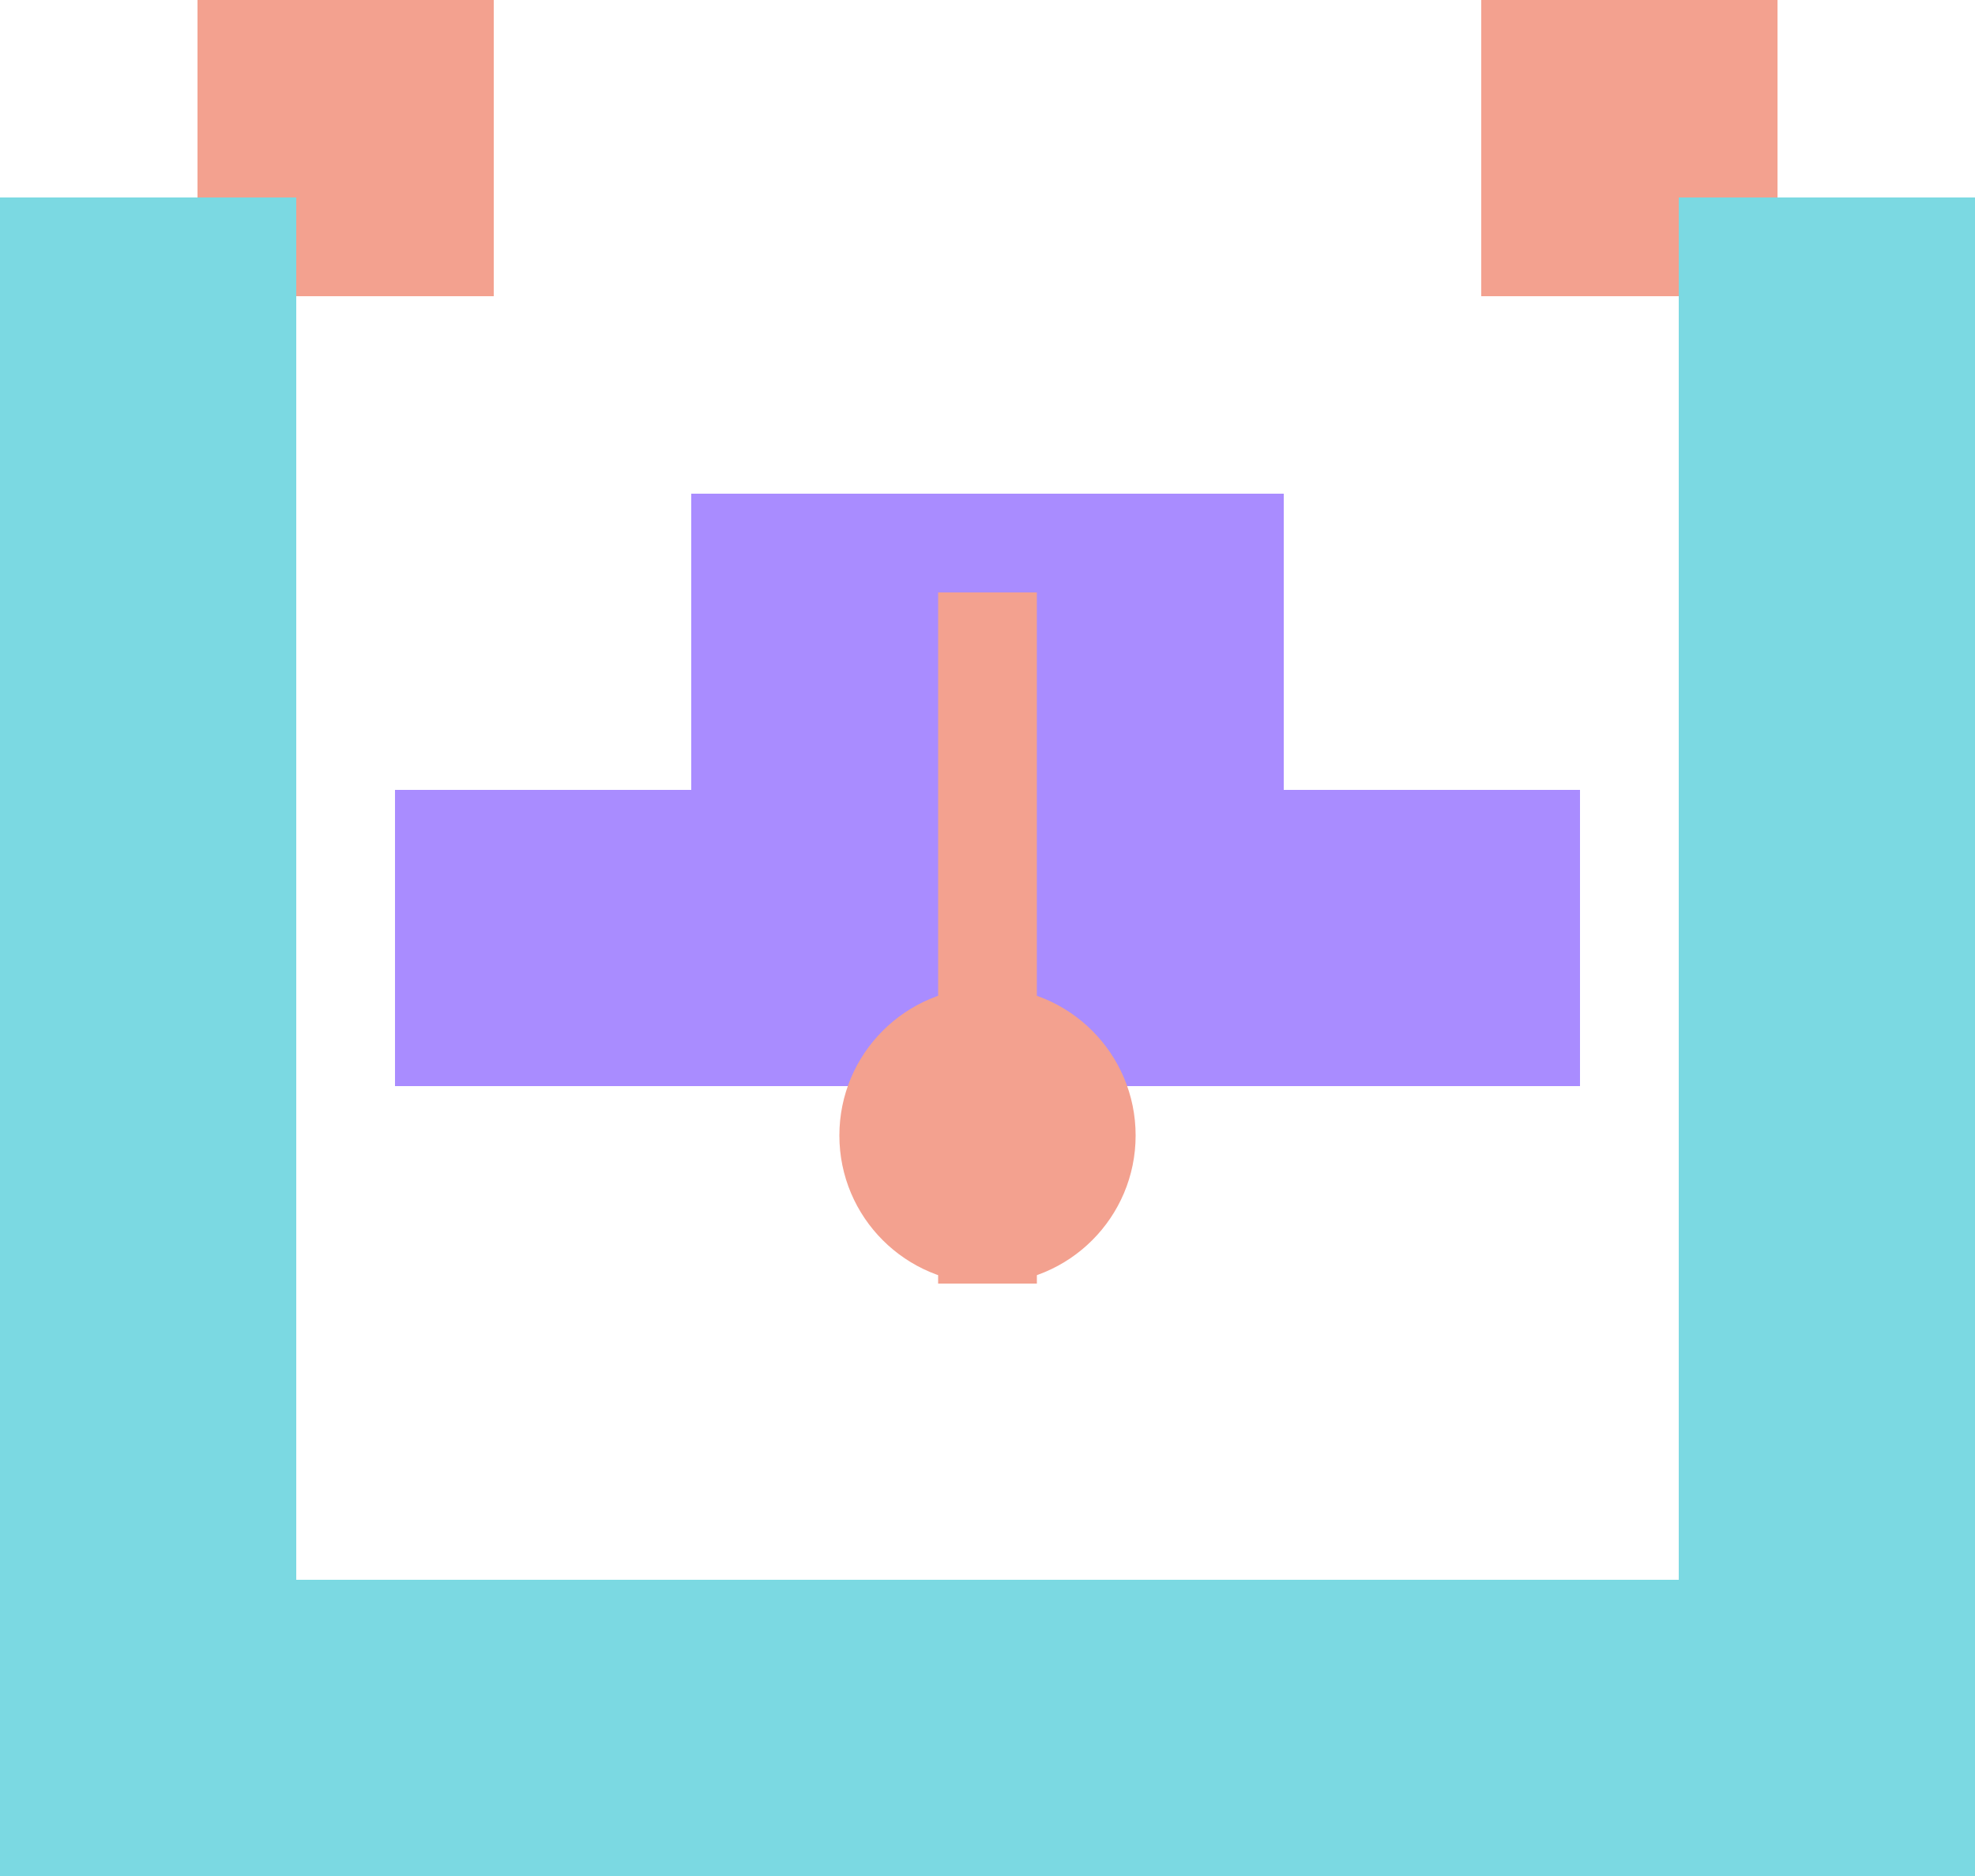
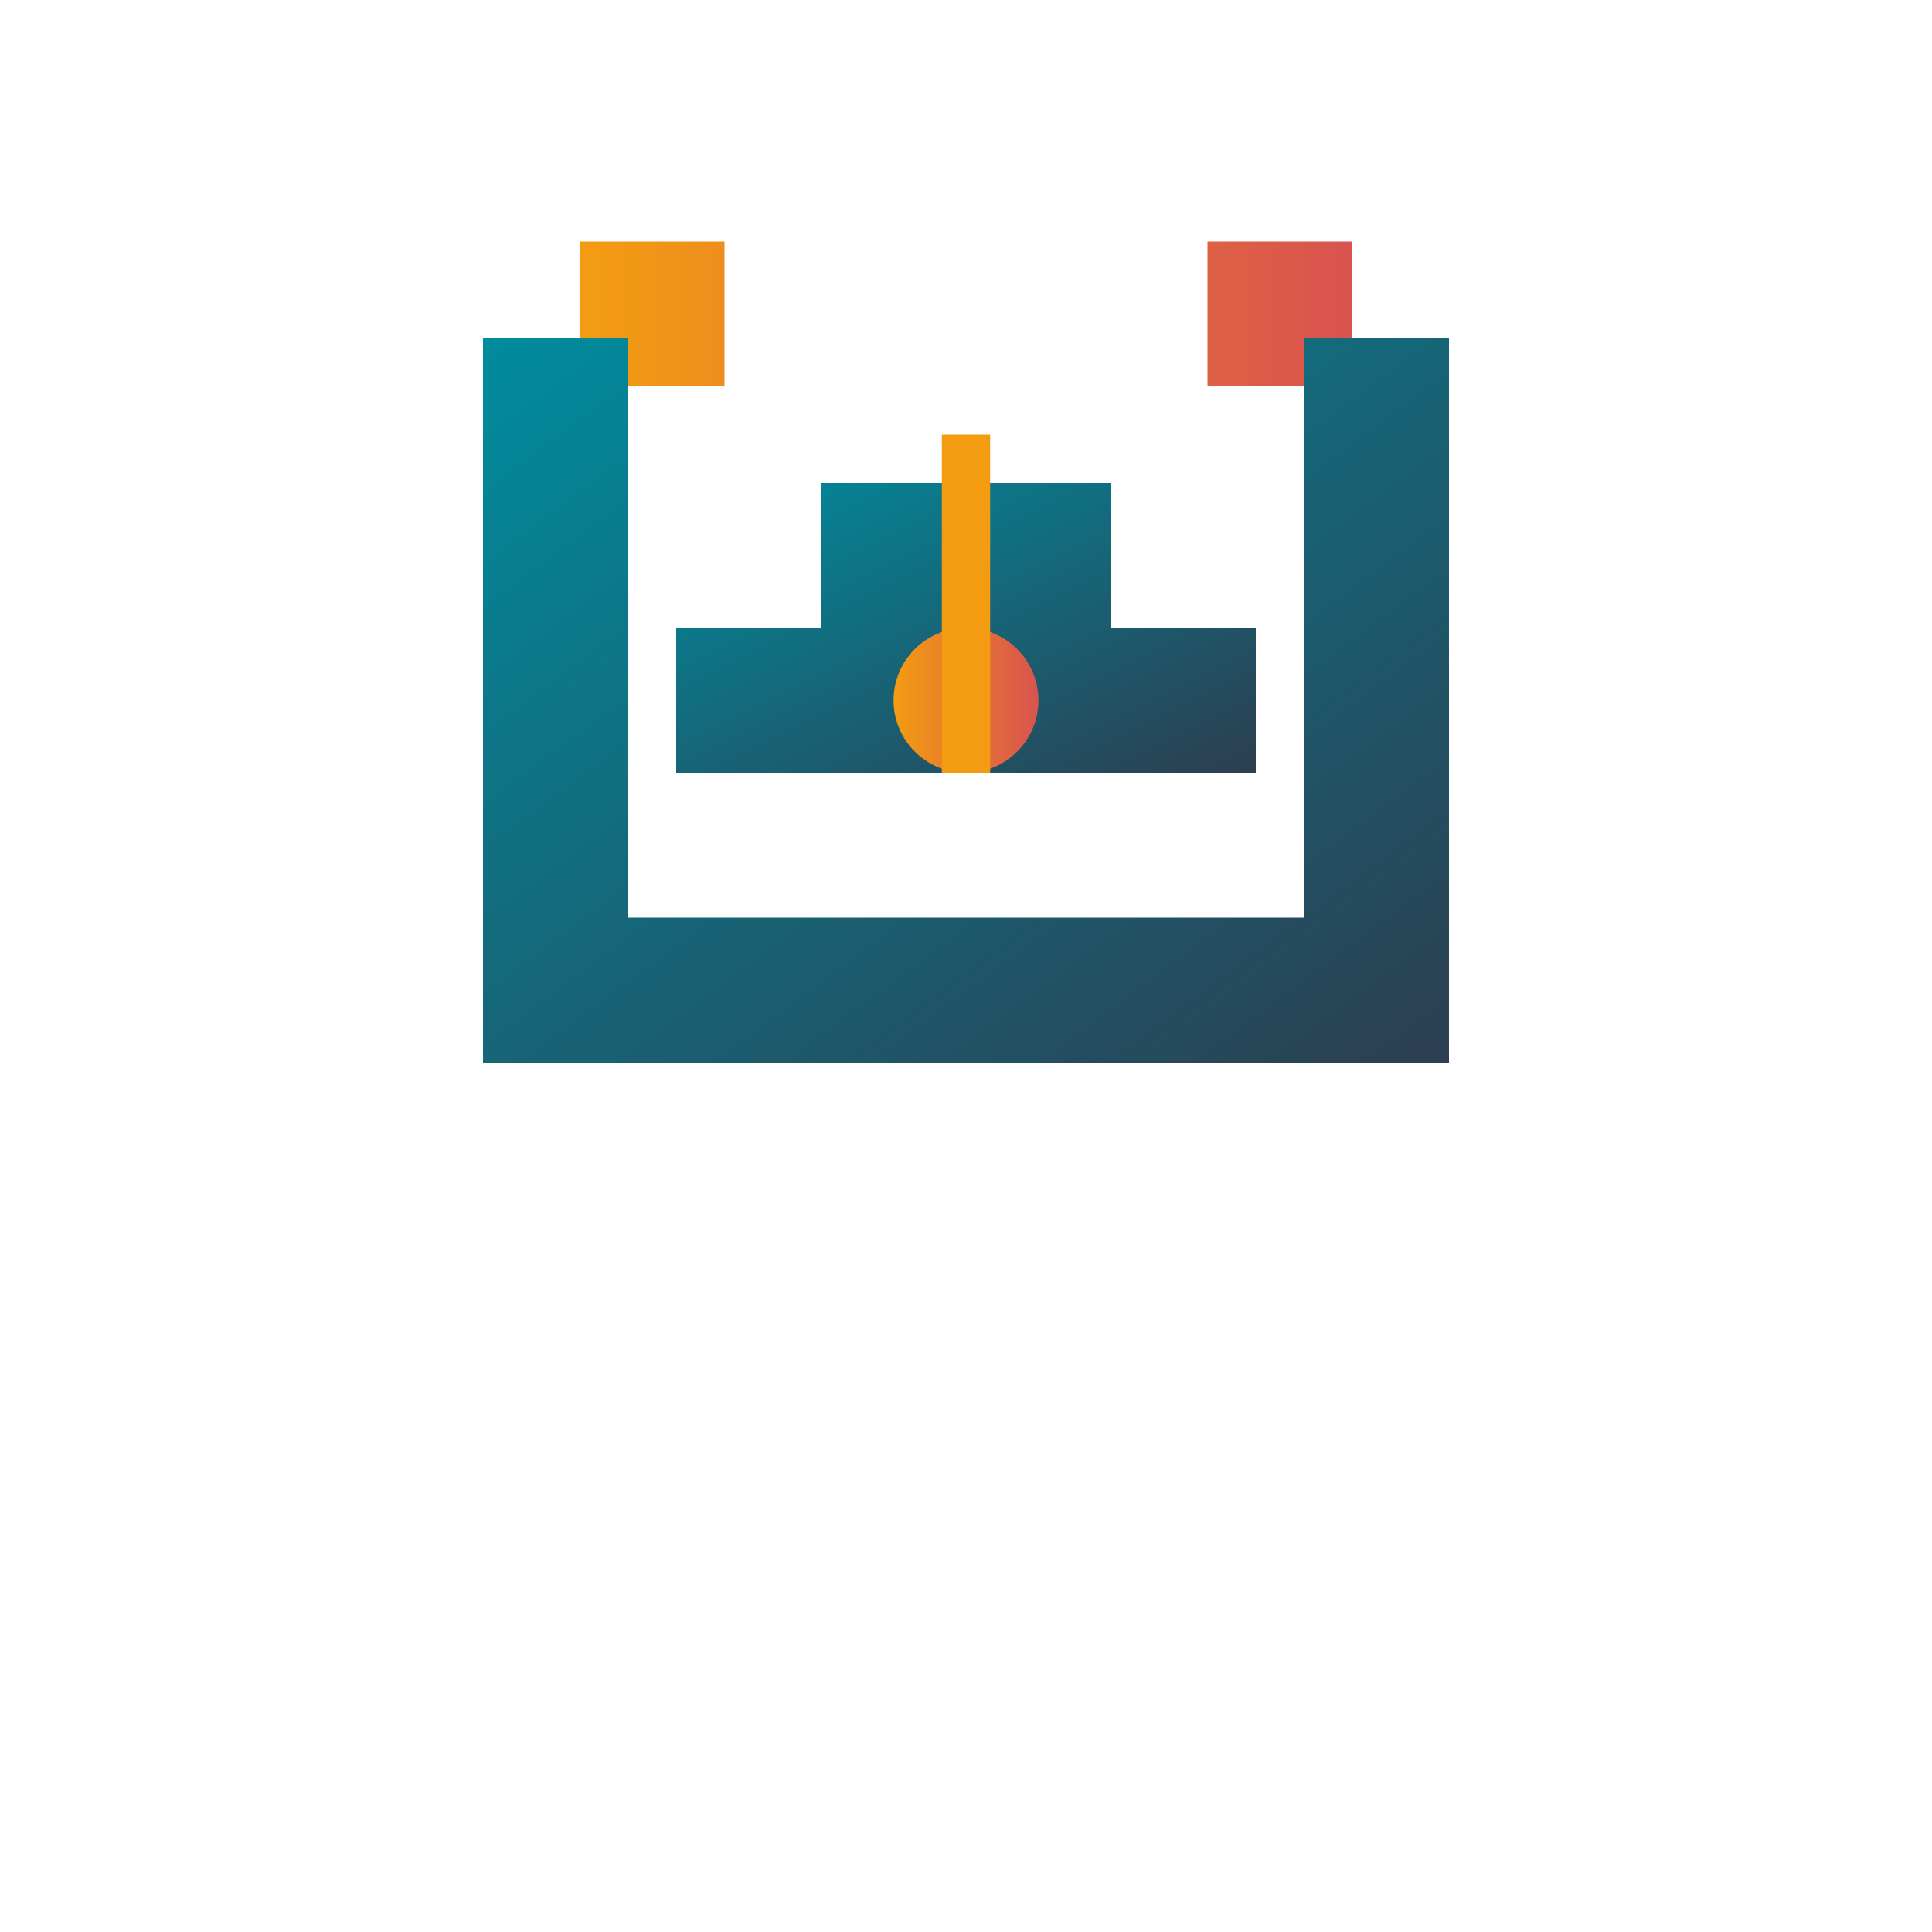
- <svg xmlns="http://www.w3.org/2000/svg" viewBox="0 0 200 190" width="100%" height="100%">
-   <path d="M 20 0 L 50 0 L 50 30 L 20 30 Z M 150 0 L 180 0 L 180 30 L 150 30 Z" fill="#F3A18F" />
-   <path d="M 0 20 L 0 190 L 200 190 L 200 20 L 170 20 L 170 160 L 30 160 L 30 20 Z" fill="#7BD9E2" />
-   <path d="M 70 50 L 130 50 L 130 80 L 160 80 L 160 110 L 40 110 L 40 80 L 70 80 Z" fill="#A98CFF" />
-   <circle cx="100" cy="115" r="15" fill="#F3A18F" />
-   <rect x="95" y="60" width="10" height="70" fill="#F3A18F" />
+ <svg xmlns="http://www.w3.org/2000/svg" viewBox="0 0 400 400" width="100%" height="100%">
+   <defs>
+     <linearGradient id="aztecGrad" x1="0%" y1="0%" x2="100%" y2="100%">
+       <stop offset="0%" stop-color="#008C9E" />
+       <stop offset="100%" stop-color="#2C3E50" />
+     </linearGradient>
+     <linearGradient id="accentGrad" x1="0%" y1="0%" x2="100%" y2="0%">
+       <stop offset="0%" stop-color="#F39C12" />
+       <stop offset="100%" stop-color="#D9534F" />
+     </linearGradient>
+   </defs>
+   <rect width="400" height="400" fill="transparent" />
+   <g transform="translate(0, -20)">
+     <path d="M 120 70 L 150 70 L 150 100 L 120 100 Z M 250 70 L 280 70 L 280 100 L 250 100 Z" fill="url(#accentGrad)" />
+     <path d="M 100 90 L 100 240 L 300 240 L 300 90 L 270 90 L 270 210 L 130 210 L 130 90 Z" fill="url(#aztecGrad)" />
+     <path d="M 170 120 L 230 120 L 230 150 L 260 150 L 260 180 L 140 180 L 140 150 L 170 150 Z" fill="url(#aztecGrad)" />
+     <circle cx="200" cy="165" r="15" fill="url(#accentGrad)" />
+     <rect x="195" y="110" width="10" height="70" fill="#F39C12" />
+   </g>
</svg>
